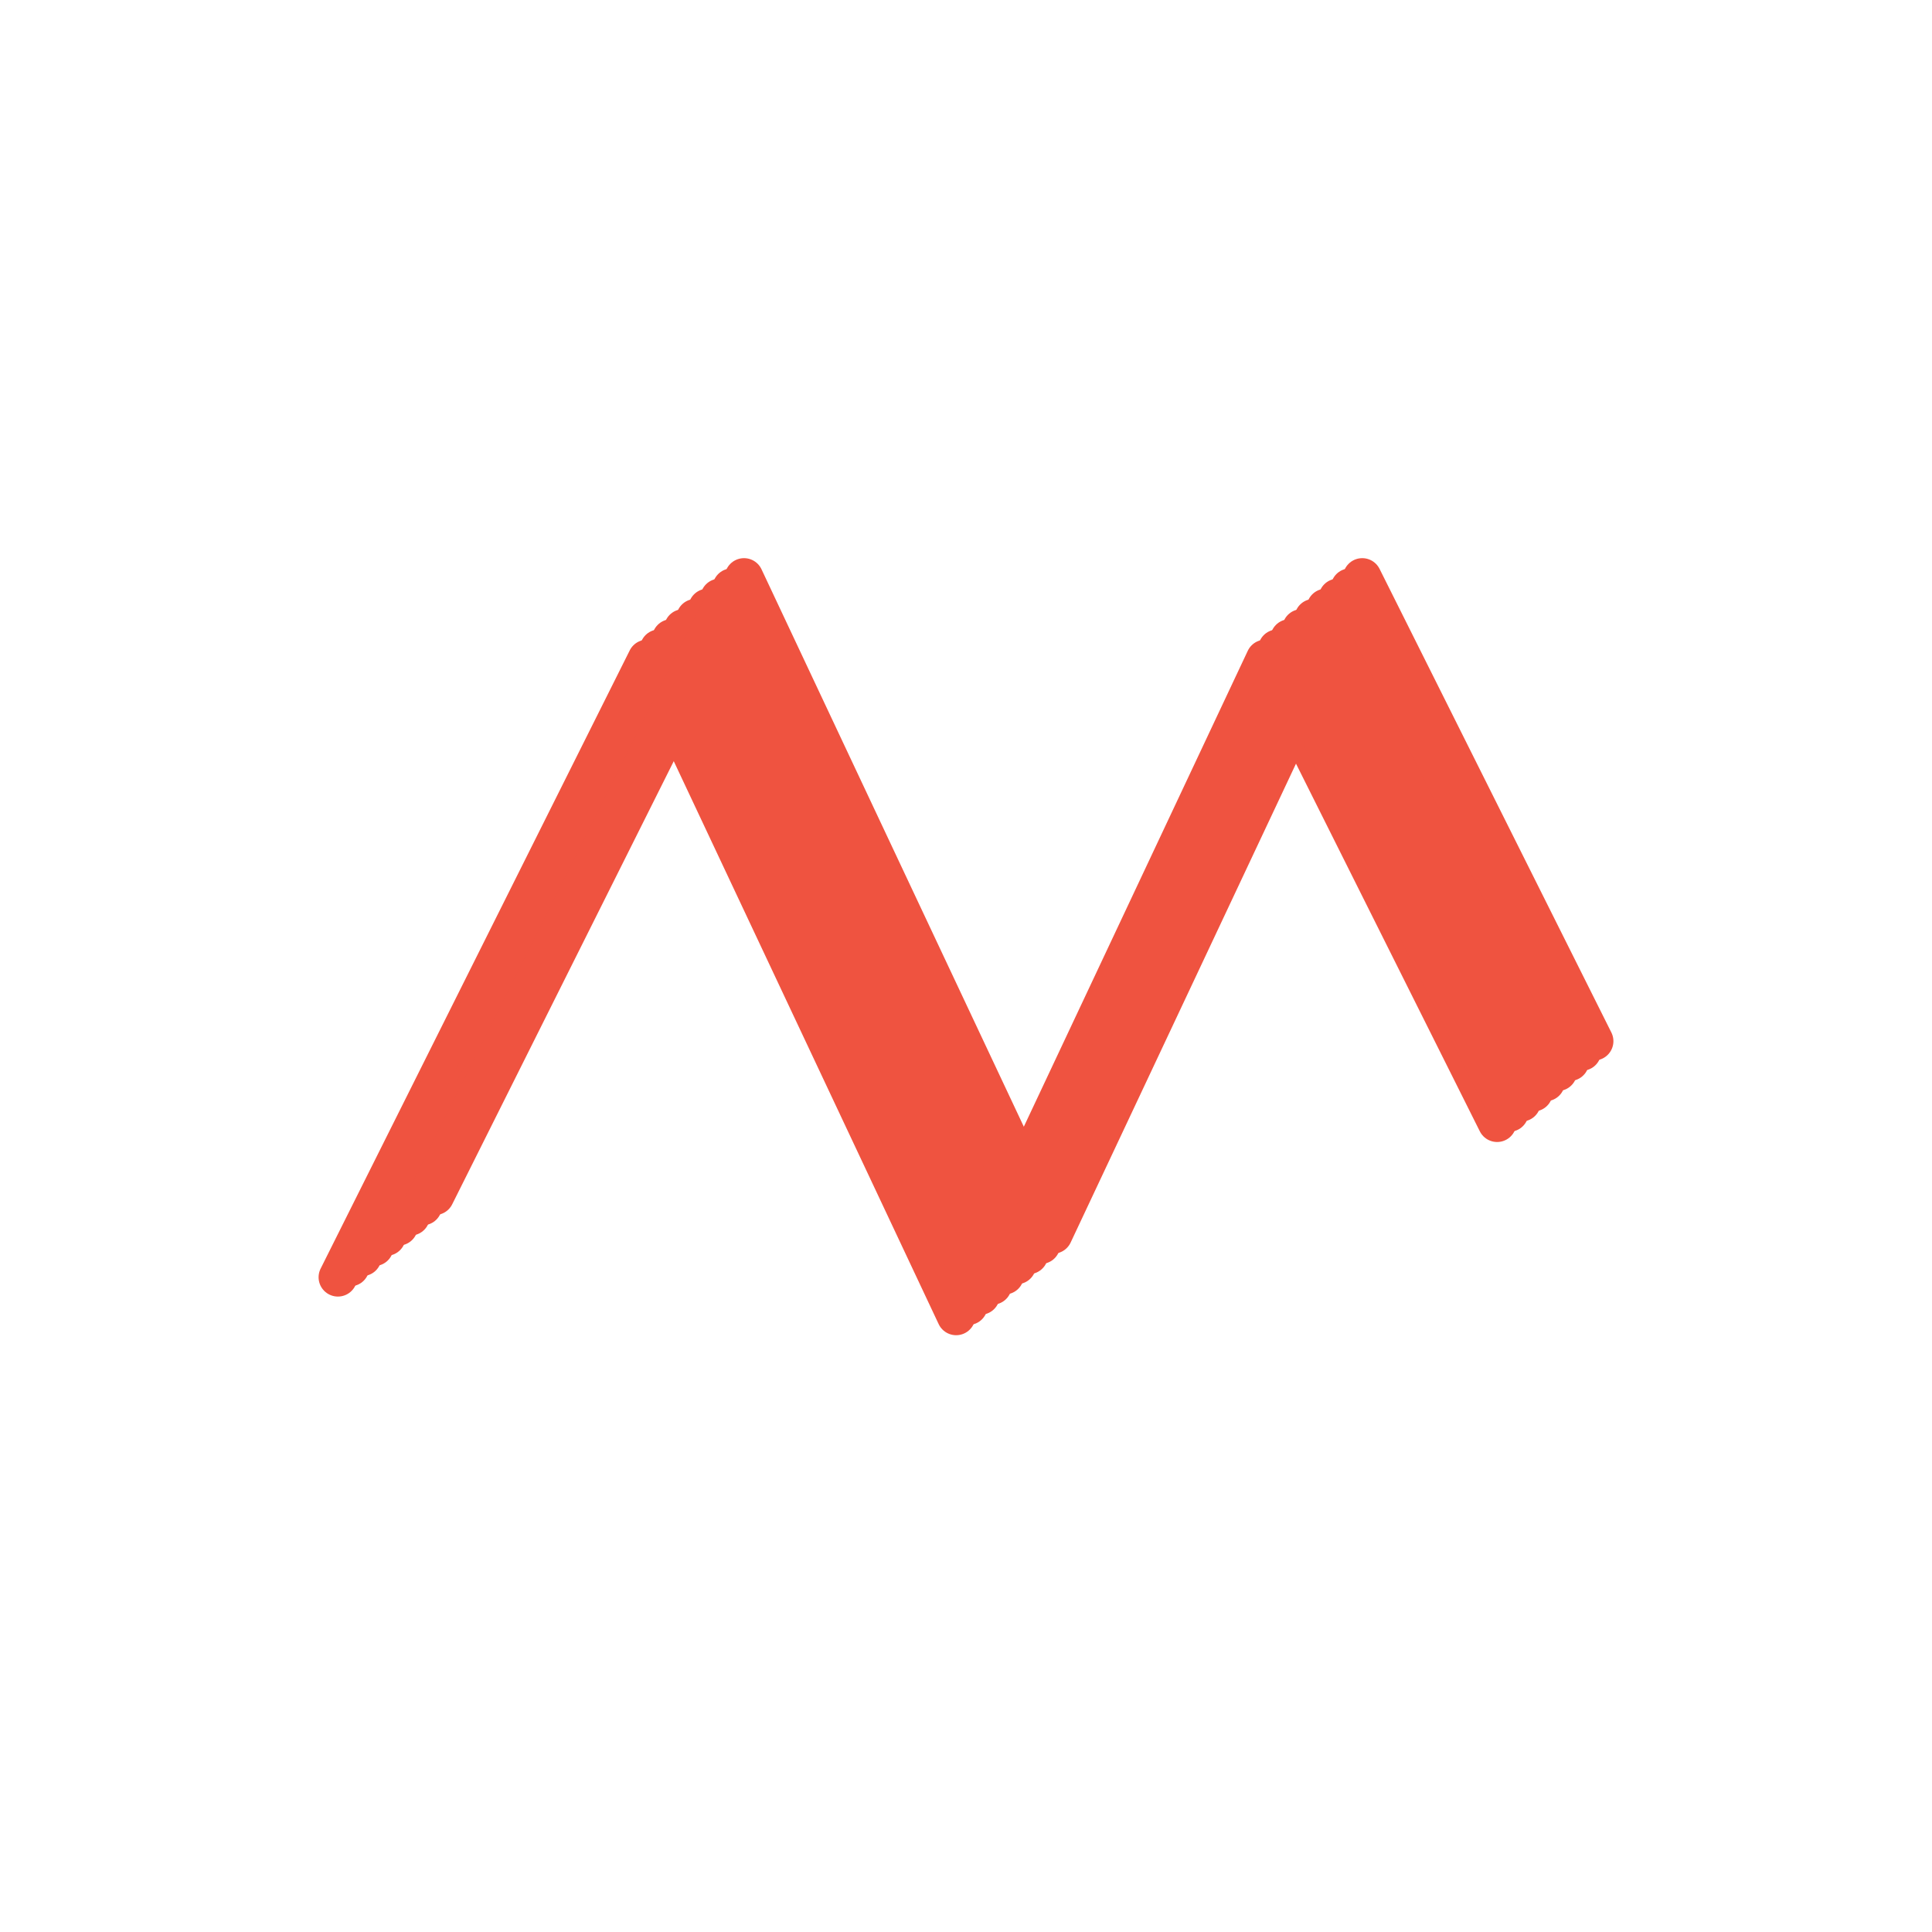
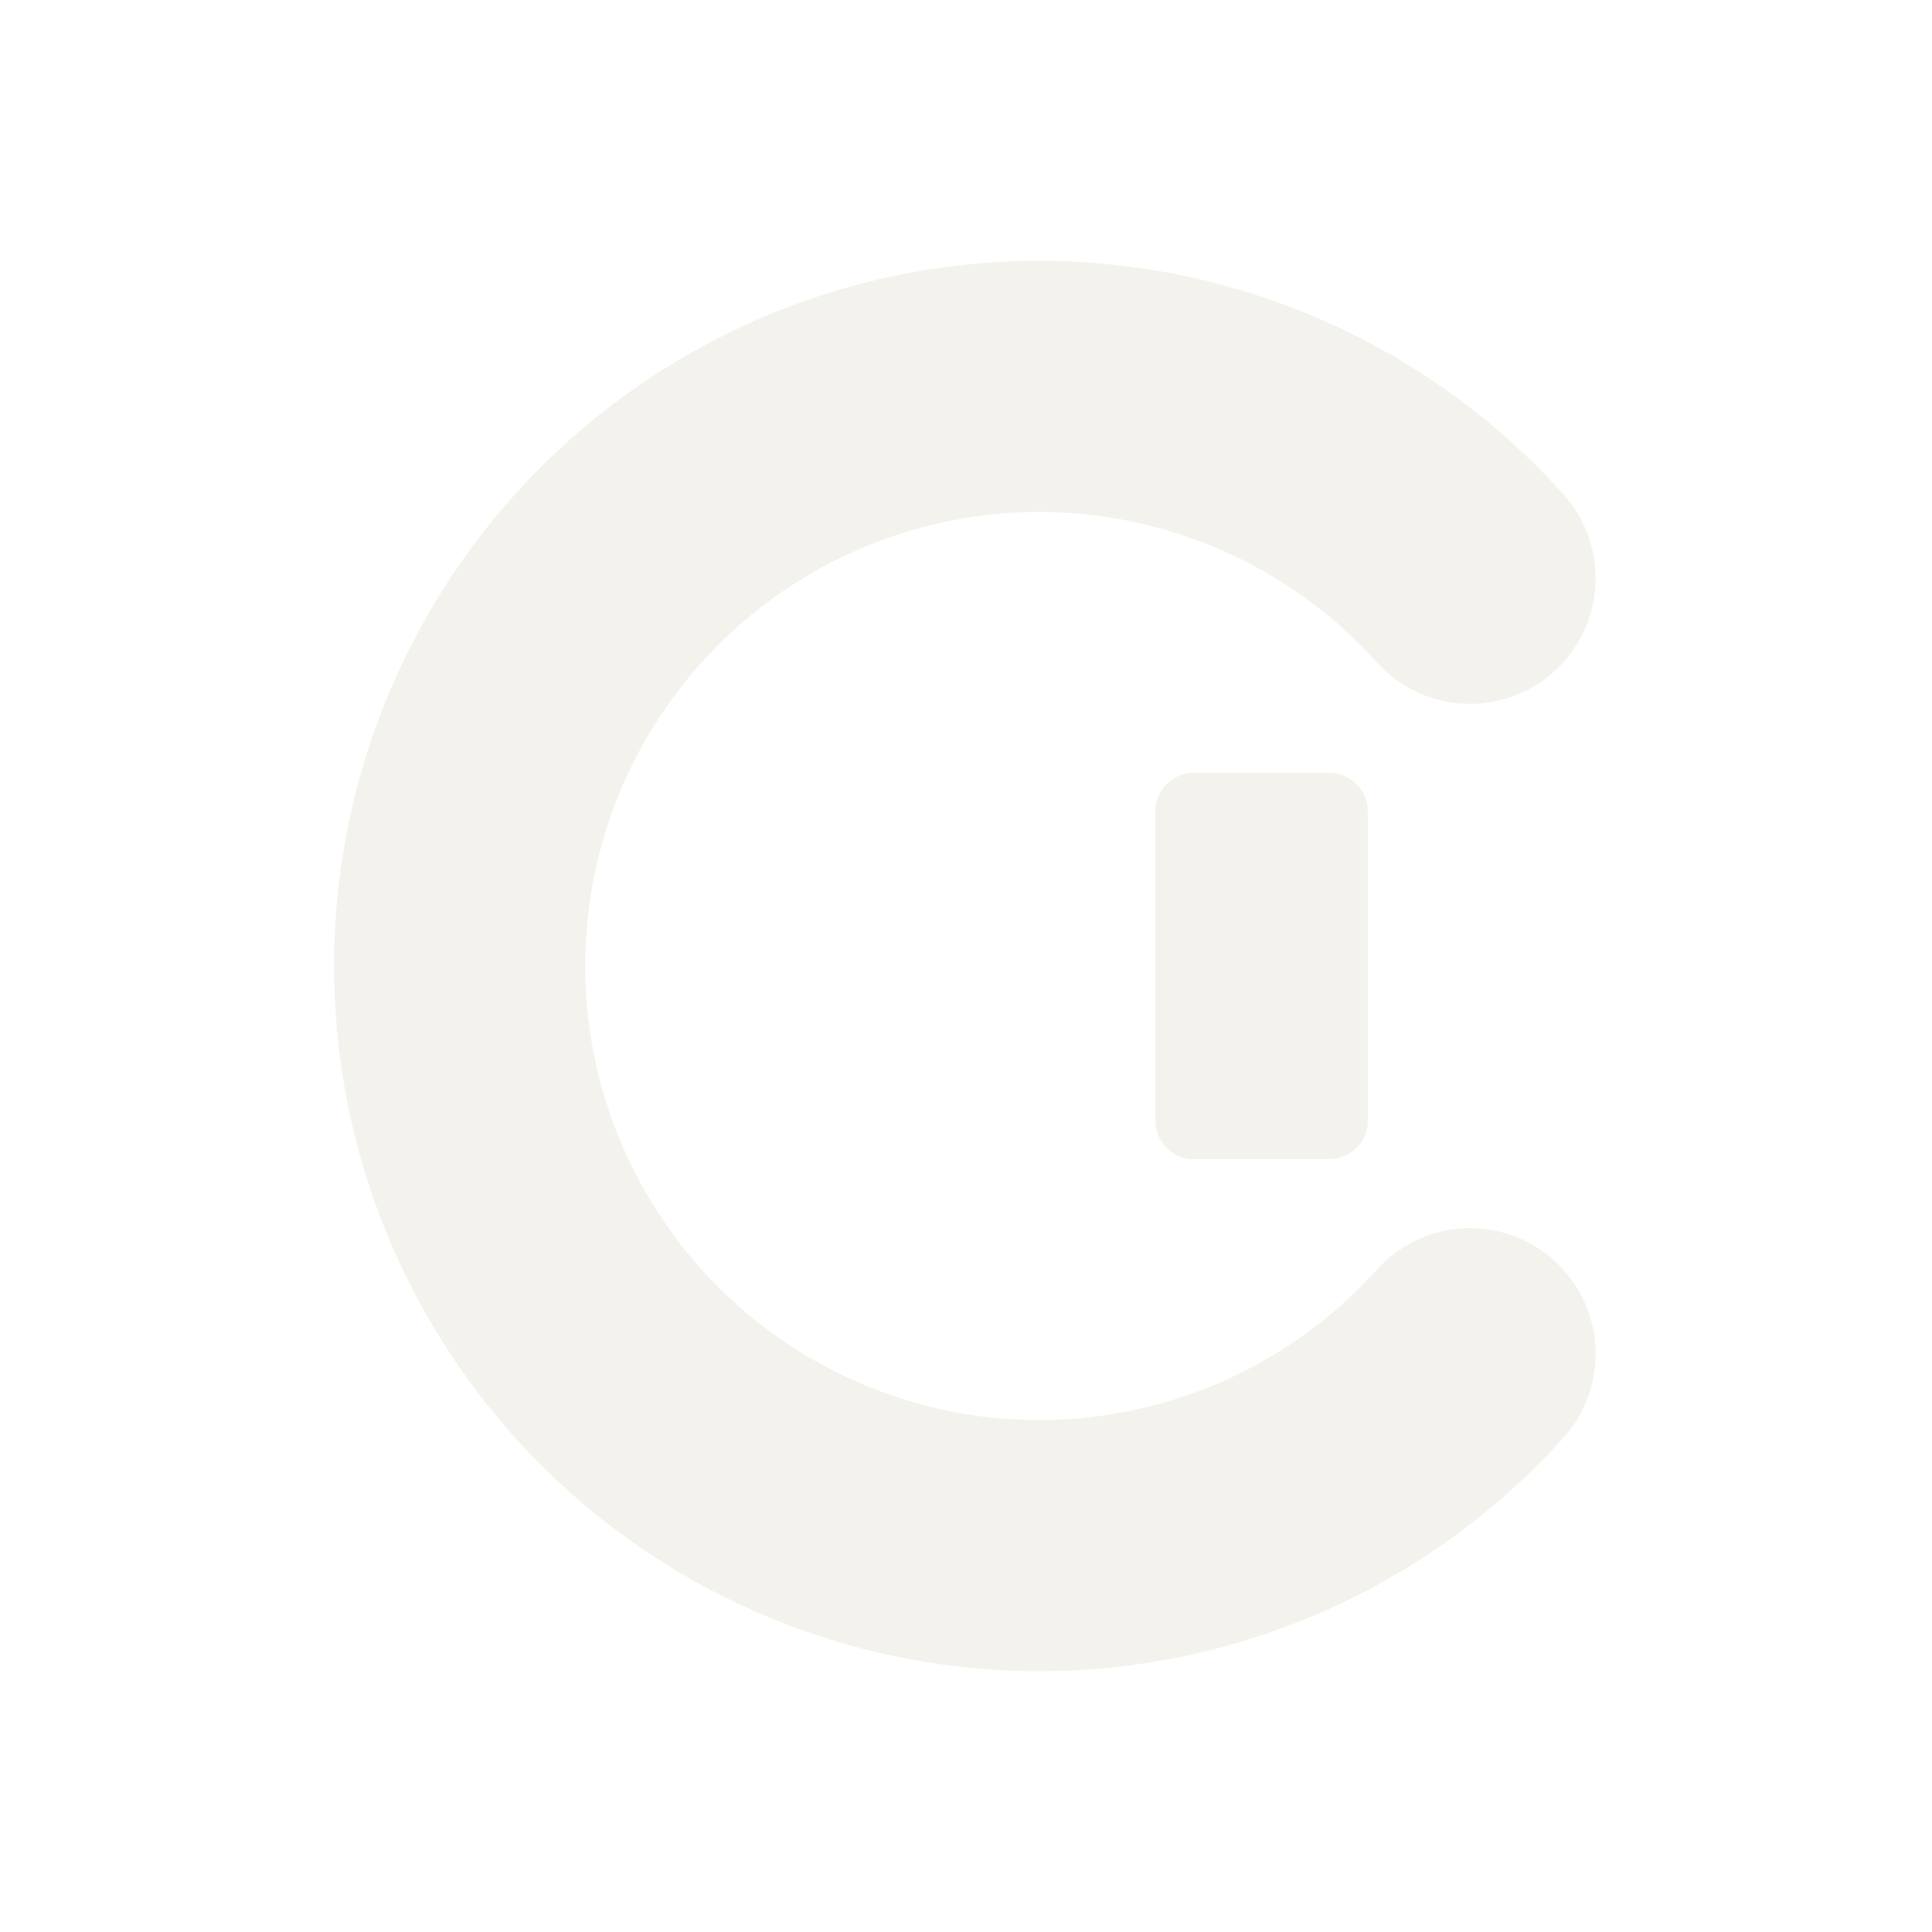
<svg xmlns="http://www.w3.org/2000/svg" viewBox="0 0 100 100">
-   <g fill="none" stroke="#ef5340" stroke-width="2" stroke-linecap="round" stroke-linejoin="round">
-     <path d="M20 64 L36 32 L52 66 L68 32 L80 56" transform="translate(-2.51 2.11)" />
-     <path d="M20 64 L36 32 L52 66 L68 32 L80 56" transform="translate(-1.88 1.58)" />
-     <path d="M20 64 L36 32 L52 66 L68 32 L80 56" transform="translate(-1.25 1.05)" />
-     <path d="M20 64 L36 32 L52 66 L68 32 L80 56" transform="translate(-0.63 0.53)" />
-     <path d="M20 64 L36 32 L52 66 L68 32 L80 56" />
-     <path d="M20 64 L36 32 L52 66 L68 32 L80 56" transform="translate(0.63 -0.53)" />
-     <path d="M20 64 L36 32 L52 66 L68 32 L80 56" transform="translate(1.25 -1.05)" />
-     <path d="M20 64 L36 32 L52 66 L68 32 L80 56" transform="translate(1.88 -1.58)" />
-     <path d="M20 64 L36 32 L52 66 L68 32 L80 56" transform="translate(2.51 -2.11)" />
+   <g transform="translate(3.8 0)">
+     <path d="M72.29 29.93A30 30 0 1 0 72.29 70.07" fill="none" stroke="#F4F2EC" stroke-width="13" stroke-linecap="round" />
+     <rect x="56" y="40" width="11" height="20" rx="2" fill="#F4F2EC" />
  </g>
</svg>
